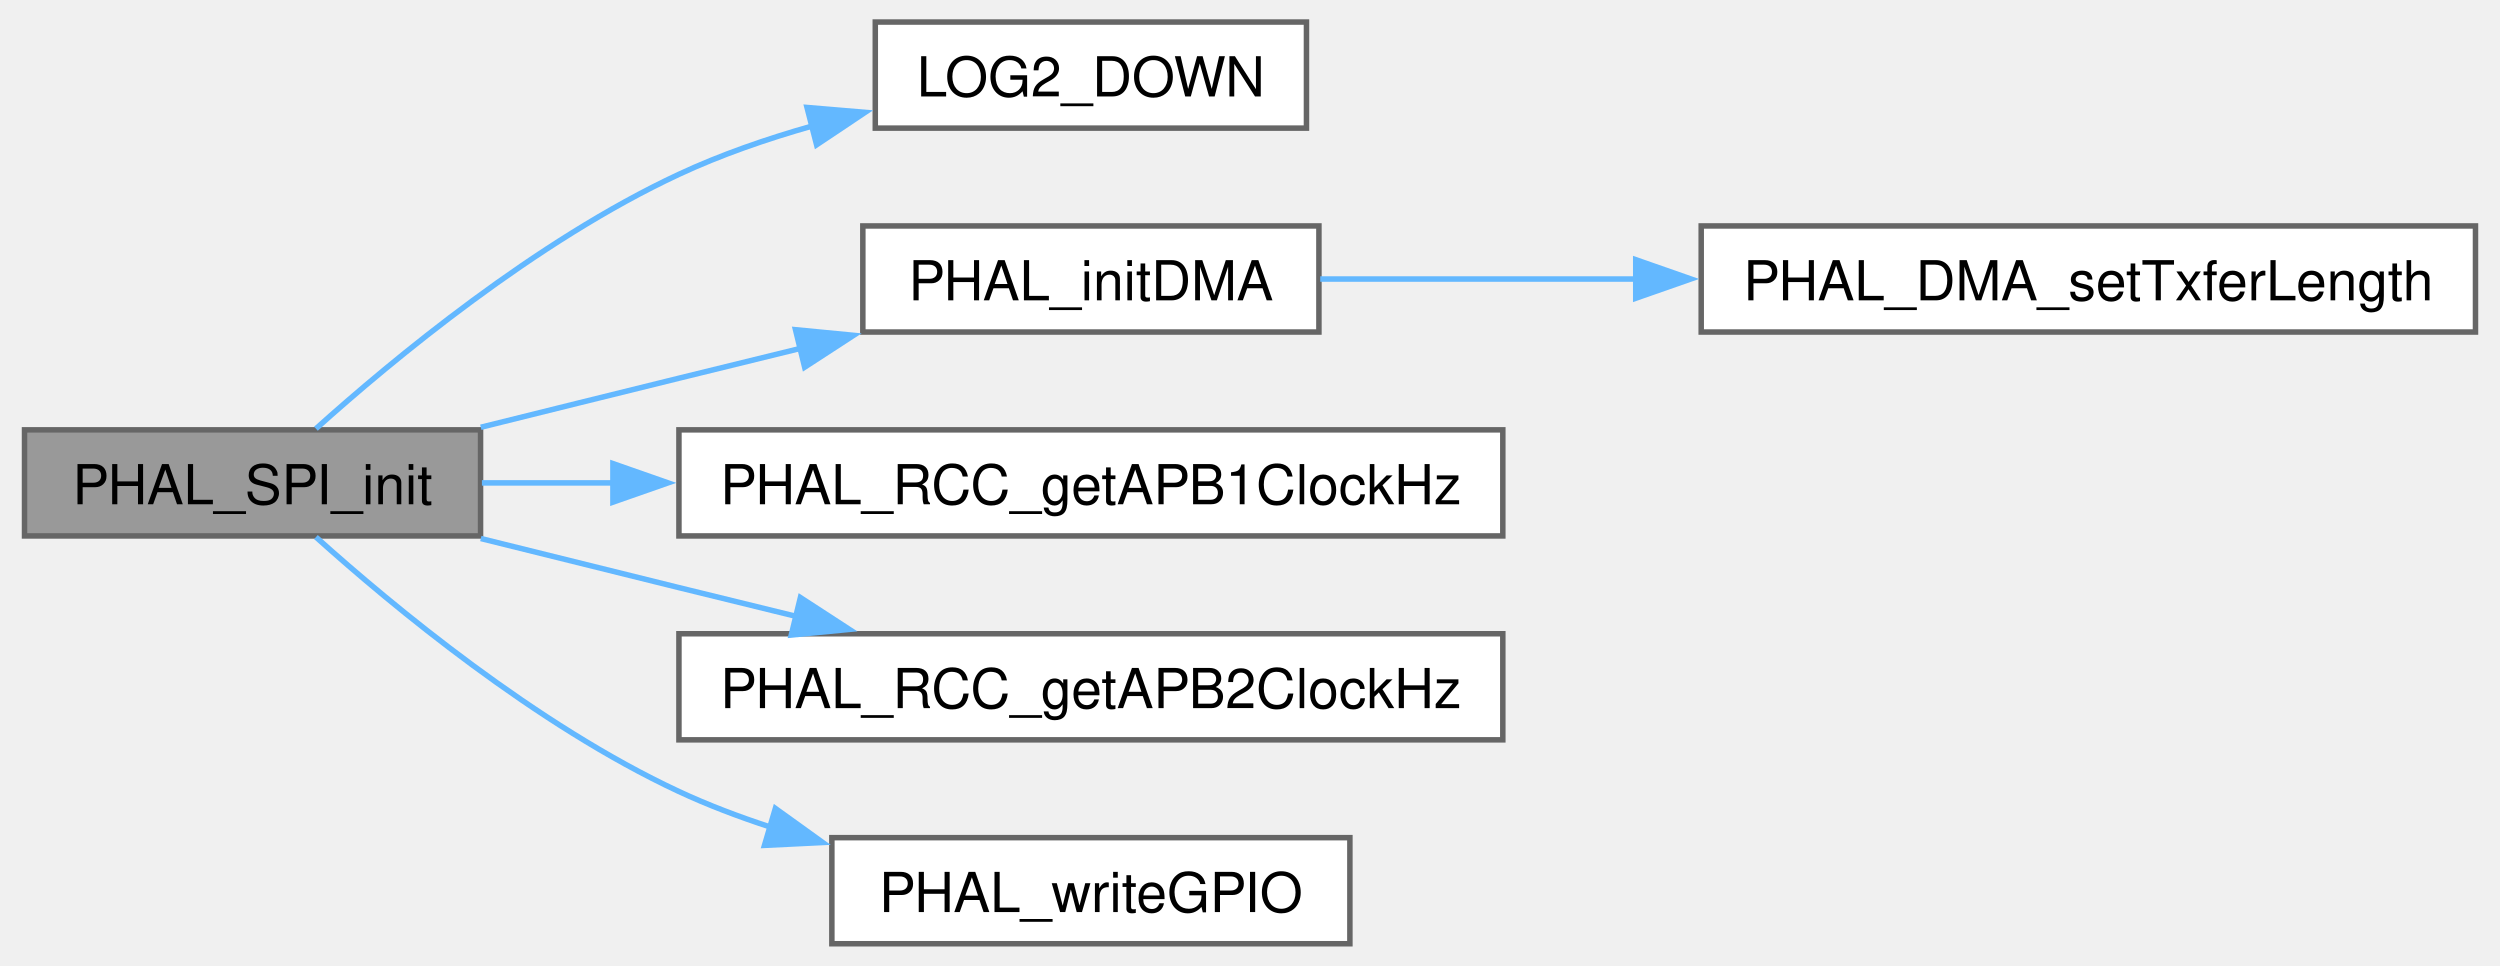
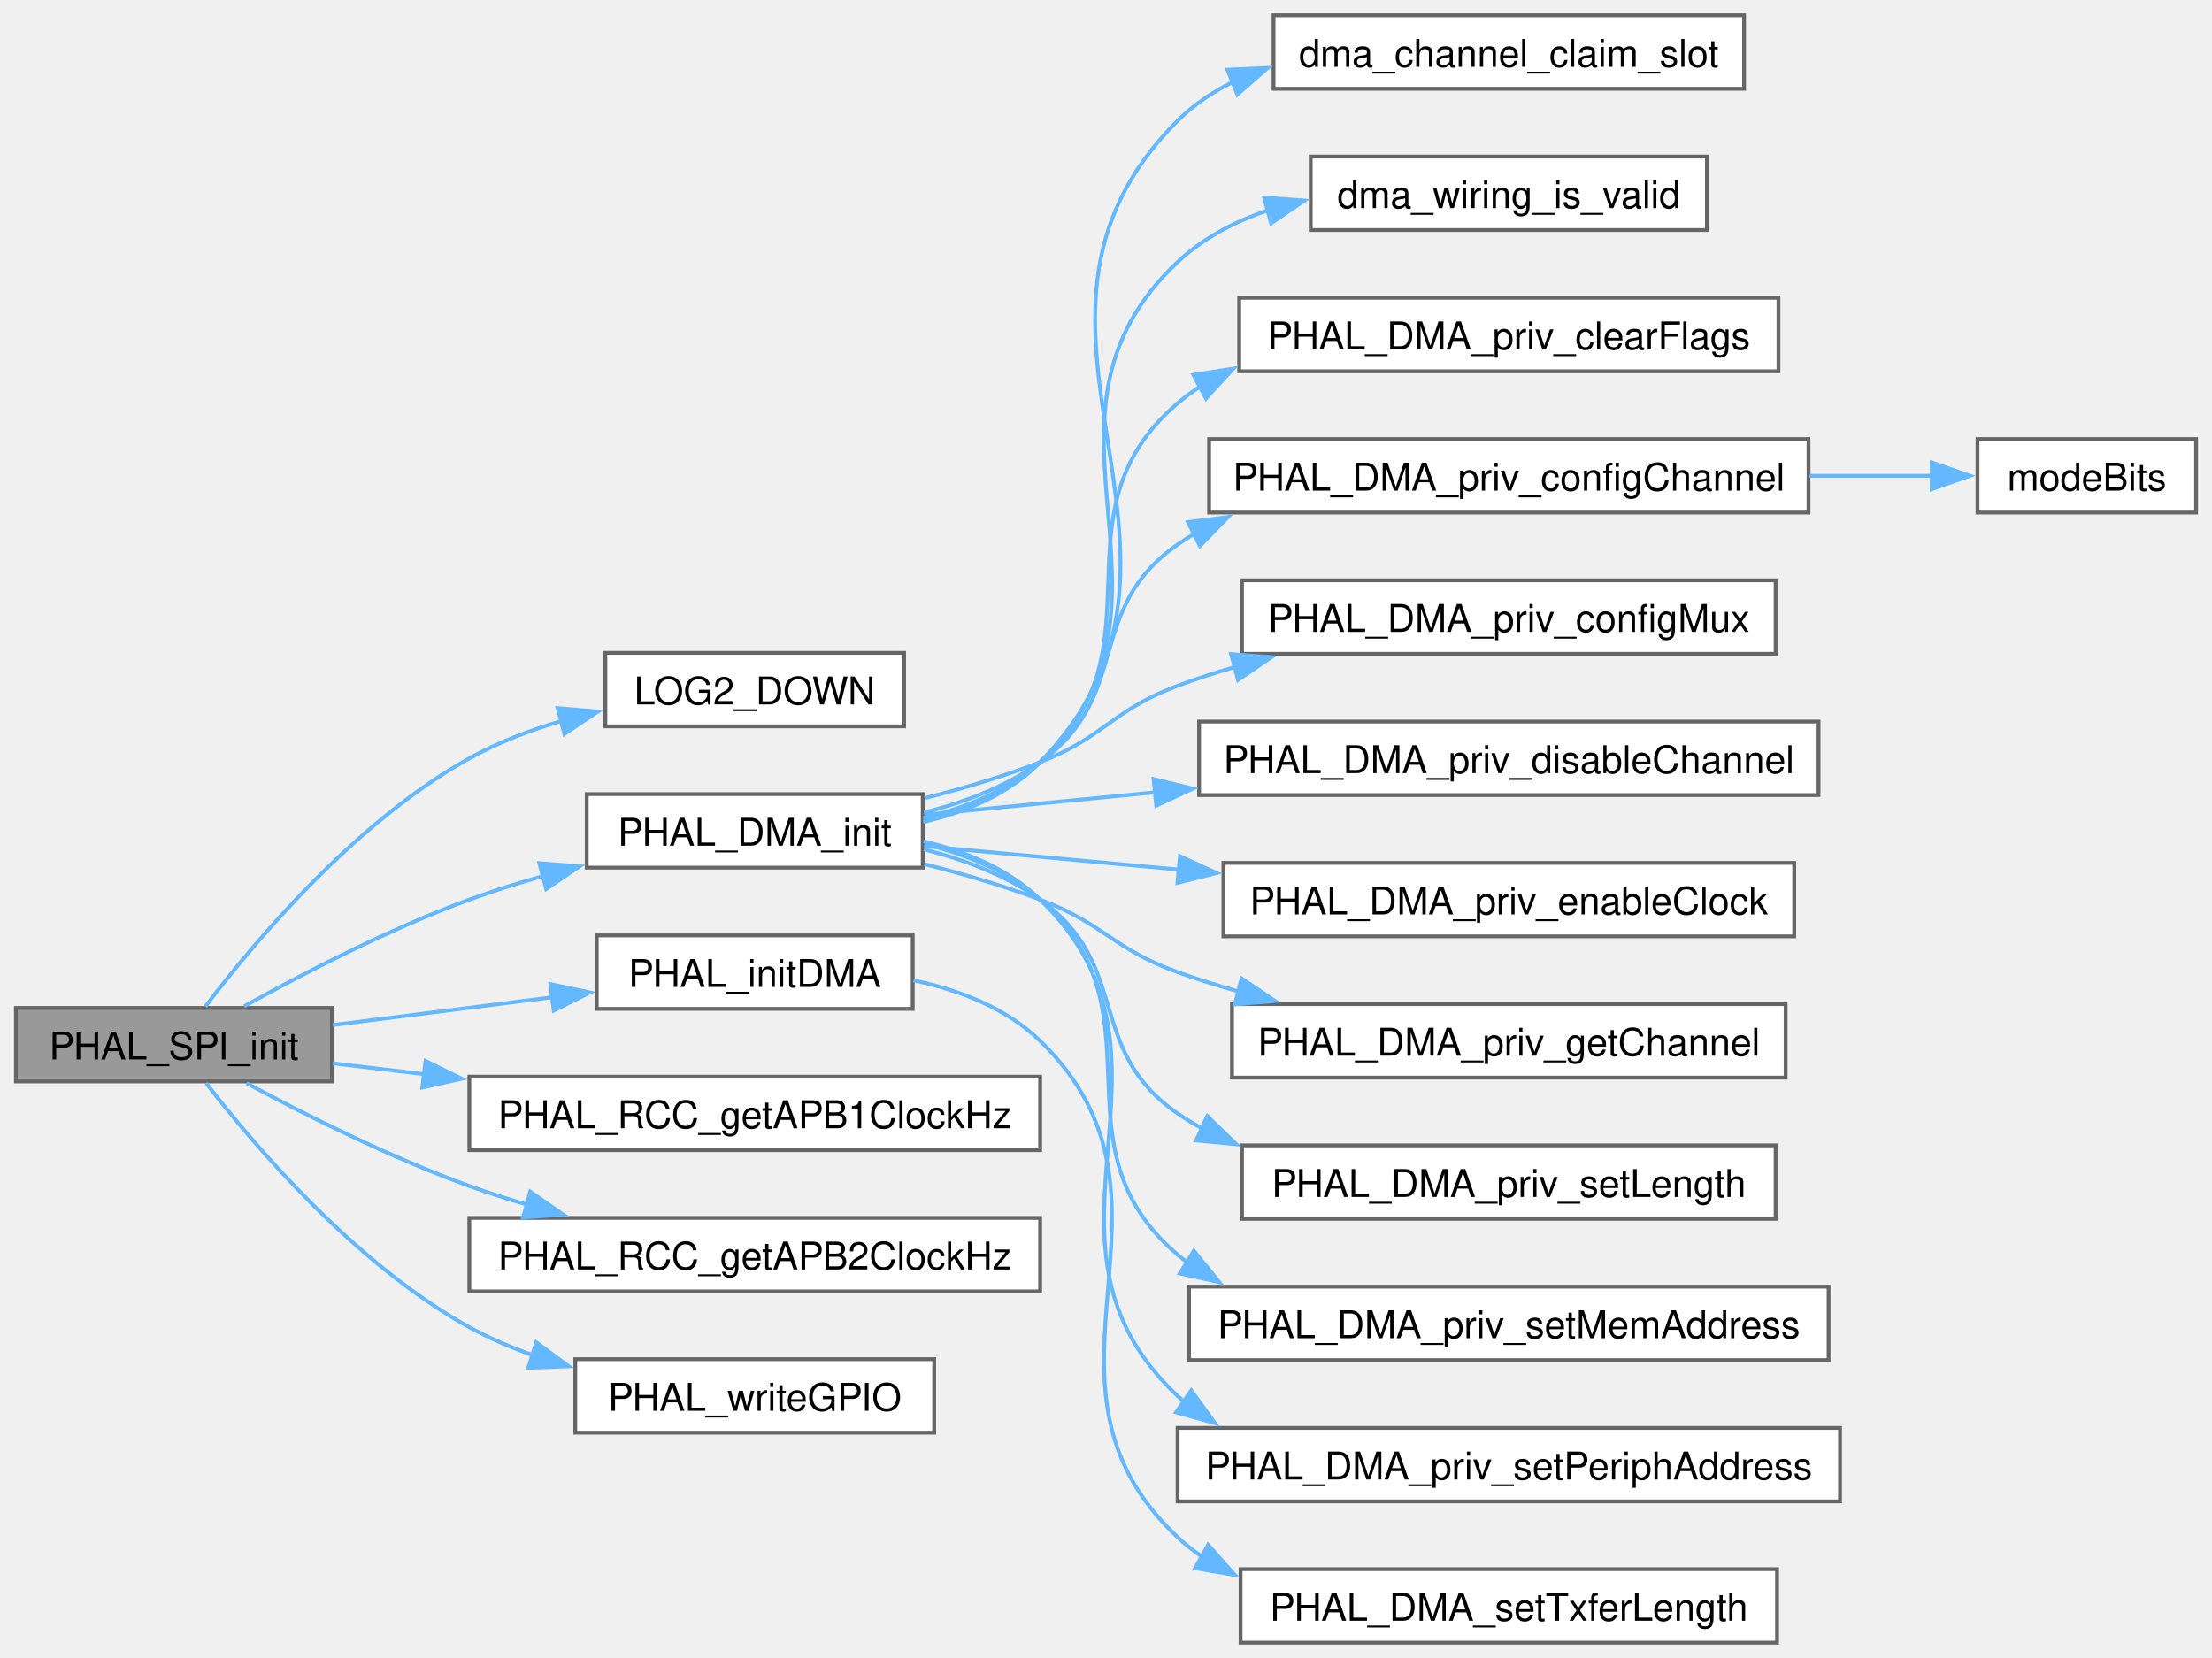
- <svg xmlns="http://www.w3.org/2000/svg" xmlns:xlink="http://www.w3.org/1999/xlink" width="453pt" height="175pt" viewBox="0.00 0.00 452.75 175.25">
-   <g id="graph0" class="graph" transform="scale(1 1) rotate(0) translate(4 171.25)">
+ <svg xmlns="http://www.w3.org/2000/svg" xmlns:xlink="http://www.w3.org/1999/xlink" width="579pt" height="434pt" viewBox="0.00 0.00 579.00 434.25">
+   <g id="graph0" class="graph" transform="scale(1 1) rotate(0) translate(4 430.25)">
    <g id="Node000001" class="node">
      <g id="a_Node000001">
        <a xlink:title="Initilize SPI peripheral with the configuired structure.">
-           <polygon fill="#999999" stroke="#666666" points="82.75,-93.25 0,-93.25 0,-74 82.75,-74 82.75,-93.25" />
-           <text text-anchor="middle" x="41.38" y="-79.75" font-family="Helvetica,sans-Serif" font-size="10.00">PHAL_SPI_init</text>
+           <polygon fill="#999999" stroke="#666666" points="82.75,-166.25 0,-166.25 0,-147 82.75,-147 82.75,-166.25" />
+           <text text-anchor="middle" x="41.38" y="-152.75" font-family="Helvetica,sans-Serif" font-size="10.00">PHAL_SPI_init</text>
        </a>
      </g>
    </g>
    <g id="Node000002" class="node">
      <g id="a_Node000002">
        <a xlink:href="common_2phal__F4_2spi_2spi_8c.html#a8e9e5ef753602ac9e7822dee0923dd38" target="_top" xlink:title=" ">
-           <polygon fill="white" stroke="#666666" points="232.62,-167.25 154.38,-167.25 154.38,-148 232.62,-148 232.62,-167.25" />
-           <text text-anchor="middle" x="193.5" y="-153.75" font-family="Helvetica,sans-Serif" font-size="10.00">LOG2_DOWN</text>
+           <polygon fill="white" stroke="#666666" points="232.62,-259.25 154.38,-259.25 154.38,-240 232.62,-240 232.62,-259.25" />
+           <text text-anchor="middle" x="193.5" y="-245.75" font-family="Helvetica,sans-Serif" font-size="10.00">LOG2_DOWN</text>
        </a>
      </g>
    </g>
    <g id="edge1_Node000001_Node000002" class="edge">
      <g id="a_edge1_Node000001_Node000002">
        <a xlink:title=" ">
-           <path fill="none" stroke="#63b8ff" d="M52.88,-93.46C66.85,-106.01 92.82,-127.54 118.75,-139.62 126.31,-143.15 134.63,-146.03 142.88,-148.37" />
-           <polygon fill="#63b8ff" stroke="#63b8ff" points="141.99,-151.75 152.54,-150.86 143.73,-144.97 141.99,-151.75" />
+           <path fill="none" stroke="#63b8ff" d="M49.61,-166.61C61.91,-182.84 88.55,-214.82 118.75,-231.62 126.2,-235.77 134.59,-238.97 142.97,-241.44" />
+           <polygon fill="#63b8ff" stroke="#63b8ff" points="141.88,-244.77 152.44,-243.89 143.64,-237.99 141.88,-244.77" />
        </a>
      </g>
    </g>
    <g id="Node000003" class="node">
      <g id="a_Node000003">
-         <a xlink:href="phal__F4_2dma_2dma_8c.html#a5eef9fdb02d8b29dc11d7e69328e7504" target="_top" xlink:title=" ">
-           <polygon fill="white" stroke="#666666" points="234.88,-130.25 152.12,-130.25 152.12,-111 234.88,-111 234.88,-130.25" />
-           <text text-anchor="middle" x="193.5" y="-116.75" font-family="Helvetica,sans-Serif" font-size="10.00">PHAL_initDMA</text>
+         <a xlink:href="phal__G4_2dma_2dma_8c.html#a44be3f4d5e3f90d9fa73d1b808185d53" target="_top" xlink:title="Claim a DMA channel and configure it from handle-&gt;wiring and handle-&gt;params.">
+           <polygon fill="white" stroke="#666666" points="237.5,-222.25 149.5,-222.25 149.5,-203 237.5,-203 237.5,-222.25" />
+           <text text-anchor="middle" x="193.5" y="-208.75" font-family="Helvetica,sans-Serif" font-size="10.00">PHAL_DMA_init</text>
        </a>
      </g>
    </g>
    <g id="edge2_Node000001_Node000003" class="edge">
      <g id="a_edge2_Node000001_Node000003">
        <a xlink:title=" ">
-           <path fill="none" stroke="#63b8ff" d="M82.8,-93.72C94.4,-96.6 107.08,-99.75 118.75,-102.62 125.89,-104.38 133.42,-106.23 140.83,-108.04" />
-           <polygon fill="#63b8ff" stroke="#63b8ff" points="139.9,-111.42 150.45,-110.4 141.56,-104.62 139.9,-111.42" />
+           <path fill="none" stroke="#63b8ff" d="M59.78,-166.68C74.95,-175.1 97.75,-186.95 118.75,-194.62 124.94,-196.89 131.52,-198.95 138.1,-200.81" />
+           <polygon fill="#63b8ff" stroke="#63b8ff" points="137.09,-204.16 147.66,-203.35 138.89,-197.4 137.09,-204.16" />
+         </a>
+       </g>
+     </g>
+     <g id="Node000016" class="node">
+       <g id="a_Node000016">
+         <a xlink:href="phal__F4_2dma_2dma_8c.html#a5eef9fdb02d8b29dc11d7e69328e7504" target="_top" xlink:title=" ">
+           <polygon fill="white" stroke="#666666" points="234.88,-185.25 152.12,-185.25 152.12,-166 234.88,-166 234.88,-185.25" />
+           <text text-anchor="middle" x="193.5" y="-171.75" font-family="Helvetica,sans-Serif" font-size="10.00">PHAL_initDMA</text>
+         </a>
+       </g>
+     </g>
+     <g id="edge15_Node000001_Node000016" class="edge">
+       <g id="a_edge15_Node000001_Node000016">
+         <a xlink:title=" ">
+           <path fill="none" stroke="#63b8ff" d="M83,-161.77C100.69,-164.01 121.64,-166.66 140.45,-169.04" />
+           <polygon fill="#63b8ff" stroke="#63b8ff" points="139.98,-172.51 150.34,-170.29 140.86,-165.56 139.98,-172.51" />
+         </a>
+       </g>
+     </g>
+     <g id="Node000018" class="node">
+       <g id="a_Node000018">
+         <a xlink:href="phal__G4_2rcc_2rcc_8c.html#aa351cc1ef8604fe3082fd812ad88a71b" target="_top" xlink:title=" ">
+           <polygon fill="white" stroke="#666666" points="268.25,-148.25 118.75,-148.25 118.75,-129 268.25,-129 268.25,-148.25" />
+           <text text-anchor="middle" x="193.5" y="-134.75" font-family="Helvetica,sans-Serif" font-size="10.00">PHAL_RCC_getAPB1ClockHz</text>
+         </a>
+       </g>
+     </g>
+     <g id="edge17_Node000001_Node000018" class="edge">
+       <g id="a_edge17_Node000001_Node000018">
+         <a xlink:title=" ">
+           <path fill="none" stroke="#63b8ff" d="M83,-151.75C90.52,-150.85 98.63,-149.88 106.92,-148.89" />
+           <polygon fill="#63b8ff" stroke="#63b8ff" points="107.27,-152.37 116.79,-147.7 106.44,-145.42 107.27,-152.37" />
+         </a>
+       </g>
+     </g>
+     <g id="Node000019" class="node">
+       <g id="a_Node000019">
+         <a xlink:href="phal__G4_2rcc_2rcc_8c.html#ab76710442224b6b571ada816cb46c840" target="_top" xlink:title=" ">
+           <polygon fill="white" stroke="#666666" points="268.25,-111.25 118.75,-111.25 118.75,-92 268.25,-92 268.25,-111.25" />
+           <text text-anchor="middle" x="193.5" y="-97.75" font-family="Helvetica,sans-Serif" font-size="10.00">PHAL_RCC_getAPB2ClockHz</text>
+         </a>
+       </g>
+     </g>
+     <g id="edge18_Node000001_Node000019" class="edge">
+       <g id="a_edge18_Node000001_Node000019">
+         <a xlink:title=" ">
+           <path fill="none" stroke="#63b8ff" d="M60.42,-146.53C75.61,-138.37 98.09,-127.05 118.75,-119.62 123.68,-117.85 128.86,-116.19 134.1,-114.66" />
+           <polygon fill="#63b8ff" stroke="#63b8ff" points="134.68,-118.13 143.39,-112.09 132.82,-111.38 134.68,-118.13" />
+         </a>
+       </g>
+     </g>
+     <g id="Node000020" class="node">
+       <g id="a_Node000020">
+         <a xlink:href="phal__F4_2gpio_2gpio_8h.html#a67db851520637ffa4de5968c9730220b" target="_top" xlink:title="Write a logic value to an output pin.">
+           <polygon fill="white" stroke="#666666" points="240.5,-74.25 146.5,-74.25 146.5,-55 240.5,-55 240.5,-74.25" />
+           <text text-anchor="middle" x="193.5" y="-60.75" font-family="Helvetica,sans-Serif" font-size="10.00">PHAL_writeGPIO</text>
+         </a>
+       </g>
+     </g>
+     <g id="edge19_Node000001_Node000020" class="edge">
+       <g id="a_edge19_Node000001_Node000020">
+         <a xlink:title=" ">
+           <path fill="none" stroke="#63b8ff" d="M49.84,-146.52C62.28,-130.43 88.85,-99.13 118.75,-82.62 124.01,-79.72 129.74,-77.28 135.61,-75.22" />
+           <polygon fill="#63b8ff" stroke="#63b8ff" points="136.27,-78.68 144.79,-72.39 134.2,-72 136.27,-78.68" />
+         </a>
+       </g>
+     </g>
+     <g id="Node000004" class="node">
+       <g id="a_Node000004">
+         <a xlink:href="phal__G4_2dma_2dma_8c.html#af12ff6bf938e0b8cf0882c4e64e2cdd4" target="_top" xlink:title=" ">
+           <polygon fill="white" stroke="#666666" points="452.62,-426.25 329.38,-426.25 329.38,-407 452.62,-407 452.62,-426.25" />
+           <text text-anchor="middle" x="391" y="-412.75" font-family="Helvetica,sans-Serif" font-size="10.00">dma_channel_claim_slot</text>
+         </a>
+       </g>
+     </g>
+     <g id="edge3_Node000003_Node000004" class="edge">
+       <g id="a_edge3_Node000003_Node000004">
+         <a xlink:title=" ">
+           <path fill="none" stroke="#63b8ff" d="M237.65,-214.96C248.92,-217.58 260.17,-222.31 268.25,-230.62 321.48,-285.38 250.14,-344.74 304.25,-398.62 308.45,-402.81 313.37,-406.14 318.68,-408.77" />
+           <polygon fill="#63b8ff" stroke="#63b8ff" points="317.3,-411.99 327.88,-412.47 319.91,-405.5 317.3,-411.99" />
        </a>
      </g>
    </g>
    <g id="Node000005" class="node">
      <g id="a_Node000005">
-         <a xlink:href="phal__G4_2rcc_2rcc_8c.html#aa351cc1ef8604fe3082fd812ad88a71b" target="_top" xlink:title=" ">
-           <polygon fill="white" stroke="#666666" points="268.25,-93.25 118.75,-93.25 118.75,-74 268.25,-74 268.25,-93.25" />
-           <text text-anchor="middle" x="193.5" y="-79.75" font-family="Helvetica,sans-Serif" font-size="10.00">PHAL_RCC_getAPB1ClockHz</text>
-         </a>
-       </g>
-     </g>
-     <g id="edge4_Node000001_Node000005" class="edge">
-       <g id="a_edge4_Node000001_Node000005">
-         <a xlink:title=" ">
-           <path fill="none" stroke="#63b8ff" d="M83,-83.62C90.52,-83.62 98.63,-83.62 106.92,-83.62" />
-           <polygon fill="#63b8ff" stroke="#63b8ff" points="106.77,-87.13 116.77,-83.63 106.77,-80.13 106.77,-87.13" />
+         <a xlink:href="phal__G4_2dma_2dma_8c.html#a3355394f66e080a191644b3aa05bb7e6" target="_top" xlink:title=" ">
+           <polygon fill="white" stroke="#666666" points="442.88,-389.25 339.12,-389.25 339.12,-370 442.88,-370 442.88,-389.25" />
+           <text text-anchor="middle" x="391" y="-375.75" font-family="Helvetica,sans-Serif" font-size="10.00">dma_wiring_is_valid</text>
+         </a>
+       </g>
+     </g>
+     <g id="edge4_Node000003_Node000005" class="edge">
+       <g id="a_edge4_Node000003_Node000005">
+         <a xlink:title=" ">
+           <path fill="none" stroke="#63b8ff" d="M237.73,-215.35C248.87,-218 260.03,-222.63 268.25,-230.62 311.56,-272.7 260.27,-320.26 304.25,-361.62 310.95,-367.92 319.26,-372.25 328.05,-375.19" />
+           <polygon fill="#63b8ff" stroke="#63b8ff" points="326.91,-378.5 337.48,-377.72 328.73,-371.75 326.91,-378.5" />
        </a>
      </g>
    </g>
    <g id="Node000006" class="node">
      <g id="a_Node000006">
-         <a xlink:href="phal__G4_2rcc_2rcc_8c.html#ab76710442224b6b571ada816cb46c840" target="_top" xlink:title=" ">
-           <polygon fill="white" stroke="#666666" points="268.25,-56.25 118.75,-56.25 118.75,-37 268.25,-37 268.25,-56.25" />
-           <text text-anchor="middle" x="193.5" y="-42.75" font-family="Helvetica,sans-Serif" font-size="10.00">PHAL_RCC_getAPB2ClockHz</text>
-         </a>
-       </g>
-     </g>
-     <g id="edge5_Node000001_Node000006" class="edge">
-       <g id="a_edge5_Node000001_Node000006">
-         <a xlink:title=" ">
-           <path fill="none" stroke="#63b8ff" d="M82.8,-73.53C94.4,-70.65 107.08,-67.5 118.75,-64.62 125.64,-62.93 132.89,-61.15 140.04,-59.4" />
-           <polygon fill="#63b8ff" stroke="#63b8ff" points="140.79,-62.82 149.68,-57.04 139.13,-56.02 140.79,-62.82" />
+         <a xlink:href="dma__priv_8c.html#af2abd80aa58bd274ede649605c608987" target="_top" xlink:title="Clear every latched status flag (global/complete/half/error) for one channel.">
+           <polygon fill="white" stroke="#666666" points="461.62,-352.25 320.38,-352.25 320.38,-333 461.62,-333 461.62,-352.25" />
+           <text text-anchor="middle" x="391" y="-338.75" font-family="Helvetica,sans-Serif" font-size="10.00">PHAL_DMA_priv_clearFlags</text>
+         </a>
+       </g>
+     </g>
+     <g id="edge5_Node000003_Node000006" class="edge">
+       <g id="a_edge5_Node000003_Node000006">
+         <a xlink:title=" ">
+           <path fill="none" stroke="#63b8ff" d="M237.62,-215.98C248.63,-218.64 259.75,-223.13 268.25,-230.62 301.82,-260.2 270.21,-295.6 304.25,-324.62 306.18,-326.27 308.22,-327.77 310.35,-329.15" />
+           <polygon fill="#63b8ff" stroke="#63b8ff" points="308.38,-332.07 318.85,-333.71 311.69,-325.9 308.38,-332.07" />
        </a>
      </g>
    </g>
    <g id="Node000007" class="node">
      <g id="a_Node000007">
-         <a xlink:href="phal__F4_2gpio_2gpio_8h.html#a67db851520637ffa4de5968c9730220b" target="_top" xlink:title="Write a logic value to an output pin.">
-           <polygon fill="white" stroke="#666666" points="240.5,-19.25 146.5,-19.25 146.5,0 240.5,0 240.5,-19.25" />
-           <text text-anchor="middle" x="193.5" y="-5.75" font-family="Helvetica,sans-Serif" font-size="10.00">PHAL_writeGPIO</text>
-         </a>
-       </g>
-     </g>
-     <g id="edge6_Node000001_Node000007" class="edge">
-       <g id="a_edge6_Node000001_Node000007">
-         <a xlink:title=" ">
-           <path fill="none" stroke="#63b8ff" d="M52.88,-73.79C66.85,-61.24 92.82,-39.71 118.75,-27.62 123.99,-25.18 129.6,-23.05 135.3,-21.19" />
-           <polygon fill="#63b8ff" stroke="#63b8ff" points="136.25,-24.56 144.85,-18.37 134.27,-17.85 136.25,-24.56" />
-         </a>
-       </g>
-     </g>
-     <g id="Node000004" class="node">
-       <g id="a_Node000004">
+         <a xlink:href="dma__priv_8c.html#a3f0c9d4036cc06c7b22d99ca7f542d2b" target="_top" xlink:title="Configure CCR (data sizes, priority, increment modes, mode, ISR enables) from wiring+params.">
+           <polygon fill="white" stroke="#666666" points="469.5,-315.25 312.5,-315.25 312.5,-296 469.5,-296 469.5,-315.25" />
+           <text text-anchor="middle" x="391" y="-301.75" font-family="Helvetica,sans-Serif" font-size="10.00">PHAL_DMA_priv_configChannel</text>
+         </a>
+       </g>
+     </g>
+     <g id="edge6_Node000003_Node000007" class="edge">
+       <g id="a_edge6_Node000003_Node000007">
+         <a xlink:title=" ">
+           <path fill="none" stroke="#63b8ff" d="M237.85,-217.43C248.49,-220.1 259.37,-224.24 268.25,-230.62 292.58,-248.12 279.64,-270.53 304.25,-287.62 305.66,-288.6 307.1,-289.53 308.59,-290.4" />
+           <polygon fill="#63b8ff" stroke="#63b8ff" points="306.96,-293.5 317.47,-294.84 310.09,-287.24 306.96,-293.5" />
+         </a>
+       </g>
+     </g>
+     <g id="Node000009" class="node">
+       <g id="a_Node000009">
+         <a xlink:href="dma__priv_8c.html#a8587b5521d3115d25b6bfe0bdca3848b" target="_top" xlink:title="Route wiring-&gt;mux_request to (periph, channel_idx)'s DMAMUX channel.">
+           <polygon fill="white" stroke="#666666" points="460.88,-278.25 321.12,-278.25 321.12,-259 460.88,-259 460.88,-278.25" />
+           <text text-anchor="middle" x="391" y="-264.75" font-family="Helvetica,sans-Serif" font-size="10.00">PHAL_DMA_priv_configMux</text>
+         </a>
+       </g>
+     </g>
+     <g id="edge8_Node000003_Node000009" class="edge">
+       <g id="a_edge8_Node000003_Node000009">
+         <a xlink:title=" ">
+           <path fill="none" stroke="#63b8ff" d="M238,-221.19C248.09,-223.74 258.68,-226.88 268.25,-230.62 285.29,-237.3 287.1,-244.23 304.25,-250.62 309.16,-252.46 314.3,-254.12 319.52,-255.63" />
+           <polygon fill="#63b8ff" stroke="#63b8ff" points="318.27,-258.92 328.83,-258.12 320.08,-252.16 318.27,-258.92" />
+         </a>
+       </g>
+     </g>
+     <g id="Node000010" class="node">
+       <g id="a_Node000010">
+         <a xlink:href="dma__priv_8c.html#a5120208650c6c1774fe79c46127ea4c2" target="_top" xlink:title="Disable a channel and block until hardware confirms it is off.">
+           <polygon fill="white" stroke="#666666" points="472.12,-241.25 309.88,-241.25 309.88,-222 472.12,-222 472.12,-241.25" />
+           <text text-anchor="middle" x="391" y="-227.75" font-family="Helvetica,sans-Serif" font-size="10.00">PHAL_DMA_priv_disableChannel</text>
+         </a>
+       </g>
+     </g>
+     <g id="edge9_Node000003_Node000010" class="edge">
+       <g id="a_edge9_Node000003_Node000010">
+         <a xlink:title=" ">
+           <path fill="none" stroke="#63b8ff" d="M237.89,-216.84C255.81,-218.58 277.32,-220.67 298.43,-222.73" />
+           <polygon fill="#63b8ff" stroke="#63b8ff" points="297.96,-226.2 308.25,-223.68 298.64,-219.23 297.96,-226.2" />
+         </a>
+       </g>
+     </g>
+     <g id="Node000011" class="node">
+       <g id="a_Node000011">
+         <a xlink:href="dma__priv_8c.html#a98c01cf2ce77f94763ff918f7f939e0e" target="_top" xlink:title="Enable DMAMUX1's clock plus the given DMA peripheral's clock.">
+           <polygon fill="white" stroke="#666666" points="465.75,-204.25 316.25,-204.25 316.25,-185 465.75,-185 465.75,-204.25" />
+           <text text-anchor="middle" x="391" y="-190.75" font-family="Helvetica,sans-Serif" font-size="10.00">PHAL_DMA_priv_enableClock</text>
+         </a>
+       </g>
+     </g>
+     <g id="edge10_Node000003_Node000011" class="edge">
+       <g id="a_edge10_Node000003_Node000011">
+         <a xlink:title=" ">
+           <path fill="none" stroke="#63b8ff" d="M237.89,-208.63C257.61,-206.81 281.66,-204.6 304.76,-202.47" />
+           <polygon fill="#63b8ff" stroke="#63b8ff" points="304.86,-205.98 314.5,-201.58 304.22,-199.01 304.86,-205.98" />
+         </a>
+       </g>
+     </g>
+     <g id="Node000012" class="node">
+       <g id="a_Node000012">
+         <a xlink:href="dma__priv_8c.html#ae2f74296c8912f0000fa614d49bd1ab8" target="_top" xlink:title="Look up the channel instance for (periph, channel_idx). channel_idx must be 1-8.">
+           <polygon fill="white" stroke="#666666" points="463.5,-167.25 318.5,-167.25 318.5,-148 463.5,-148 463.5,-167.25" />
+           <text text-anchor="middle" x="391" y="-153.75" font-family="Helvetica,sans-Serif" font-size="10.00">PHAL_DMA_priv_getChannel</text>
+         </a>
+       </g>
+     </g>
+     <g id="edge11_Node000003_Node000012" class="edge">
+       <g id="a_edge11_Node000003_Node000012">
+         <a xlink:title=" ">
+           <path fill="none" stroke="#63b8ff" d="M237.94,-203.91C248.04,-201.37 258.64,-198.27 268.25,-194.62 285.17,-188.21 287.23,-181.77 304.25,-175.62 309.48,-173.74 314.97,-172.02 320.53,-170.47" />
+           <polygon fill="#63b8ff" stroke="#63b8ff" points="321.01,-173.96 329.81,-168.06 319.25,-167.18 321.01,-173.96" />
+         </a>
+       </g>
+     </g>
+     <g id="Node000013" class="node">
+       <g id="a_Node000013">
+         <a xlink:href="dma__priv_8c.html#aa6b45775bb2ff8ed4bcb8e5bb1177521" target="_top" xlink:title="Write the transfer length (CNDTR)">
+           <polygon fill="white" stroke="#666666" points="460.88,-130.25 321.12,-130.25 321.12,-111 460.88,-111 460.88,-130.25" />
+           <text text-anchor="middle" x="391" y="-116.75" font-family="Helvetica,sans-Serif" font-size="10.00">PHAL_DMA_priv_setLength</text>
+         </a>
+       </g>
+     </g>
+     <g id="edge12_Node000003_Node000013" class="edge">
+       <g id="a_edge12_Node000003_Node000013">
+         <a xlink:title=" ">
+           <path fill="none" stroke="#63b8ff" d="M237.82,-207.78C248.46,-205.1 259.34,-200.98 268.25,-194.62 292.34,-177.45 279.88,-155.41 304.25,-138.62 306.34,-137.19 308.51,-135.86 310.76,-134.64" />
+           <polygon fill="#63b8ff" stroke="#63b8ff" points="312.03,-137.91 319.64,-130.54 309.09,-131.55 312.03,-137.91" />
+         </a>
+       </g>
+     </g>
+     <g id="Node000014" class="node">
+       <g id="a_Node000014">
+         <a xlink:href="dma__priv_8c.html#a2449fa9f613108935c398de08de96014" target="_top" xlink:title="Write the memory-side address (CMAR)">
+           <polygon fill="white" stroke="#666666" points="474.75,-93.25 307.25,-93.25 307.25,-74 474.75,-74 474.75,-93.25" />
+           <text text-anchor="middle" x="391" y="-79.75" font-family="Helvetica,sans-Serif" font-size="10.00">PHAL_DMA_priv_setMemAddress</text>
+         </a>
+       </g>
+     </g>
+     <g id="edge13_Node000003_Node000014" class="edge">
+       <g id="a_edge13_Node000003_Node000014">
+         <a xlink:title=" ">
+           <path fill="none" stroke="#63b8ff" d="M237.99,-209.15C248.87,-206.48 259.83,-202.02 268.25,-194.62 301.56,-165.39 270.47,-130.32 304.25,-101.62 305.06,-100.94 305.89,-100.27 306.74,-99.63" />
+           <polygon fill="#63b8ff" stroke="#63b8ff" points="308.51,-102.65 315.17,-94.41 304.82,-96.7 308.51,-102.65" />
+         </a>
+       </g>
+     </g>
+     <g id="Node000015" class="node">
+       <g id="a_Node000015">
+         <a xlink:href="dma__priv_8c.html#a2deaccb19340858592ae93d61e6847c4" target="_top" xlink:title="Write the peripheral-side address (CPAR)">
+           <polygon fill="white" stroke="#666666" points="477.75,-56.25 304.25,-56.25 304.25,-37 477.75,-37 477.75,-56.25" />
+           <text text-anchor="middle" x="391" y="-42.75" font-family="Helvetica,sans-Serif" font-size="10.00">PHAL_DMA_priv_setPeriphAddress</text>
+         </a>
+       </g>
+     </g>
+     <g id="edge14_Node000003_Node000015" class="edge">
+       <g id="a_edge14_Node000003_Node000015">
+         <a xlink:title=" ">
+           <path fill="none" stroke="#63b8ff" d="M237.72,-209.88C248.86,-207.24 260.02,-202.61 268.25,-194.62 311.29,-152.89 260.54,-105.66 304.25,-64.62 304.77,-64.14 305.3,-63.66 305.84,-63.2" />
+           <polygon fill="#63b8ff" stroke="#63b8ff" points="307.82,-66.08 314.04,-57.5 303.83,-60.33 307.82,-66.08" />
+         </a>
+       </g>
+     </g>
+     <g id="Node000008" class="node">
+       <g id="a_Node000008">
+         <a xlink:href="dma__priv_8c.html#a3ee5d0a2c1258bd0a664abd82aa1f60e" target="_top" xlink:title=" ">
+           <polygon fill="white" stroke="#666666" points="571,-315.25 513.75,-315.25 513.75,-296 571,-296 571,-315.25" />
+           <text text-anchor="middle" x="542.38" y="-301.75" font-family="Helvetica,sans-Serif" font-size="10.00">modeBits</text>
+         </a>
+       </g>
+     </g>
+     <g id="edge7_Node000007_Node000008" class="edge">
+       <g id="a_edge7_Node000007_Node000008">
+         <a xlink:title=" ">
+           <path fill="none" stroke="#63b8ff" d="M469.75,-305.62C480.84,-305.62 491.84,-305.62 501.76,-305.62" />
+           <polygon fill="#63b8ff" stroke="#63b8ff" points="501.76,-309.13 511.76,-305.63 501.76,-302.13 501.76,-309.13" />
+         </a>
+       </g>
+     </g>
+     <g id="Node000017" class="node">
+       <g id="a_Node000017">
        <a xlink:href="phal__F4_2dma_2dma_8c.html#a14faecce0cd8bd38b14c987e17ce1033" target="_top" xlink:title=" ">
-           <polygon fill="white" stroke="#666666" points="444.75,-130.25 304.25,-130.25 304.25,-111 444.75,-111 444.75,-130.25" />
-           <text text-anchor="middle" x="374.5" y="-116.75" font-family="Helvetica,sans-Serif" font-size="10.00">PHAL_DMA_setTxferLength</text>
-         </a>
-       </g>
-     </g>
-     <g id="edge3_Node000003_Node000004" class="edge">
-       <g id="a_edge3_Node000003_Node000004">
-         <a xlink:title=" ">
-           <path fill="none" stroke="#63b8ff" d="M235.12,-120.62C252.18,-120.62 272.67,-120.62 292.58,-120.62" />
-           <polygon fill="#63b8ff" stroke="#63b8ff" points="292.37,-124.13 302.37,-120.63 292.37,-117.13 292.37,-124.13" />
+           <polygon fill="white" stroke="#666666" points="461.25,-19.25 320.75,-19.25 320.75,0 461.25,0 461.25,-19.25" />
+           <text text-anchor="middle" x="391" y="-5.75" font-family="Helvetica,sans-Serif" font-size="10.00">PHAL_DMA_setTxferLength</text>
+         </a>
+       </g>
+     </g>
+     <g id="edge16_Node000016_Node000017" class="edge">
+       <g id="a_edge16_Node000016_Node000017">
+         <a xlink:title=" ">
+           <path fill="none" stroke="#63b8ff" d="M235.04,-173.48C247.05,-170.97 259.36,-166.25 268.25,-157.62 311.29,-115.89 260.54,-68.66 304.25,-27.62 306.26,-25.74 308.42,-24.03 310.69,-22.48" />
+           <polygon fill="#63b8ff" stroke="#63b8ff" points="312.23,-25.62 319.28,-17.71 308.83,-19.5 312.23,-25.62" />
        </a>
      </g>
    </g>
  </g>
</svg>
